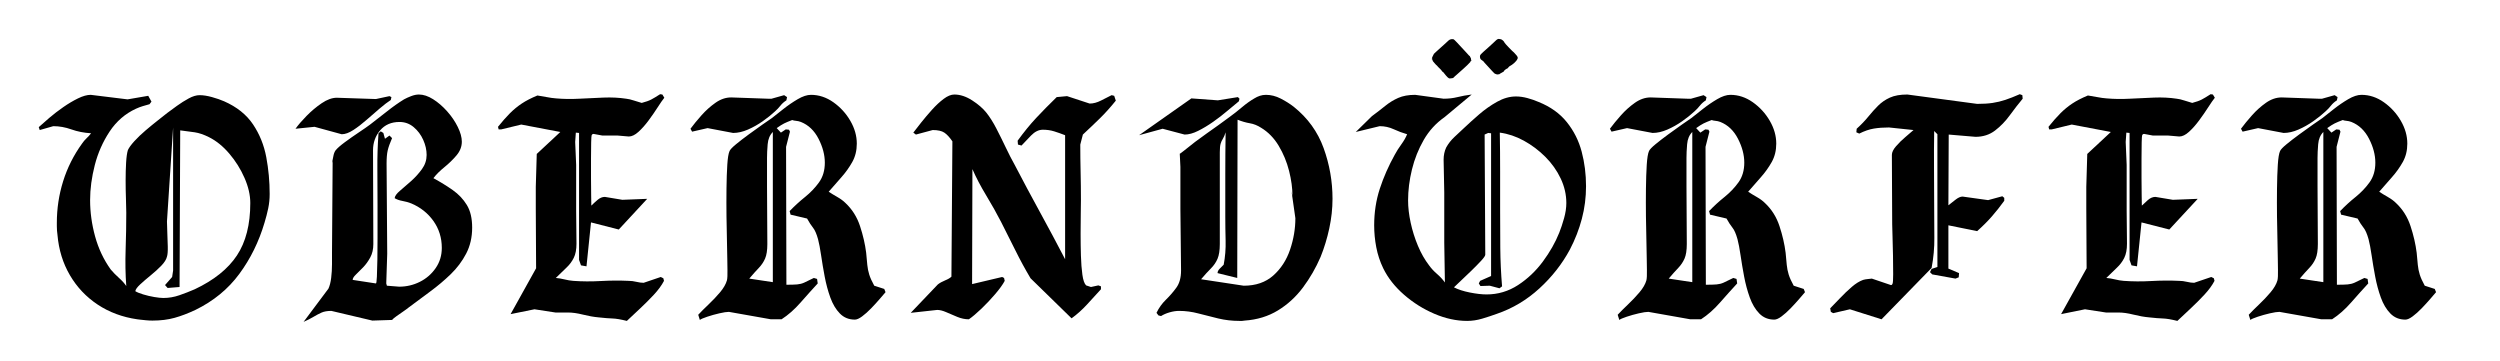
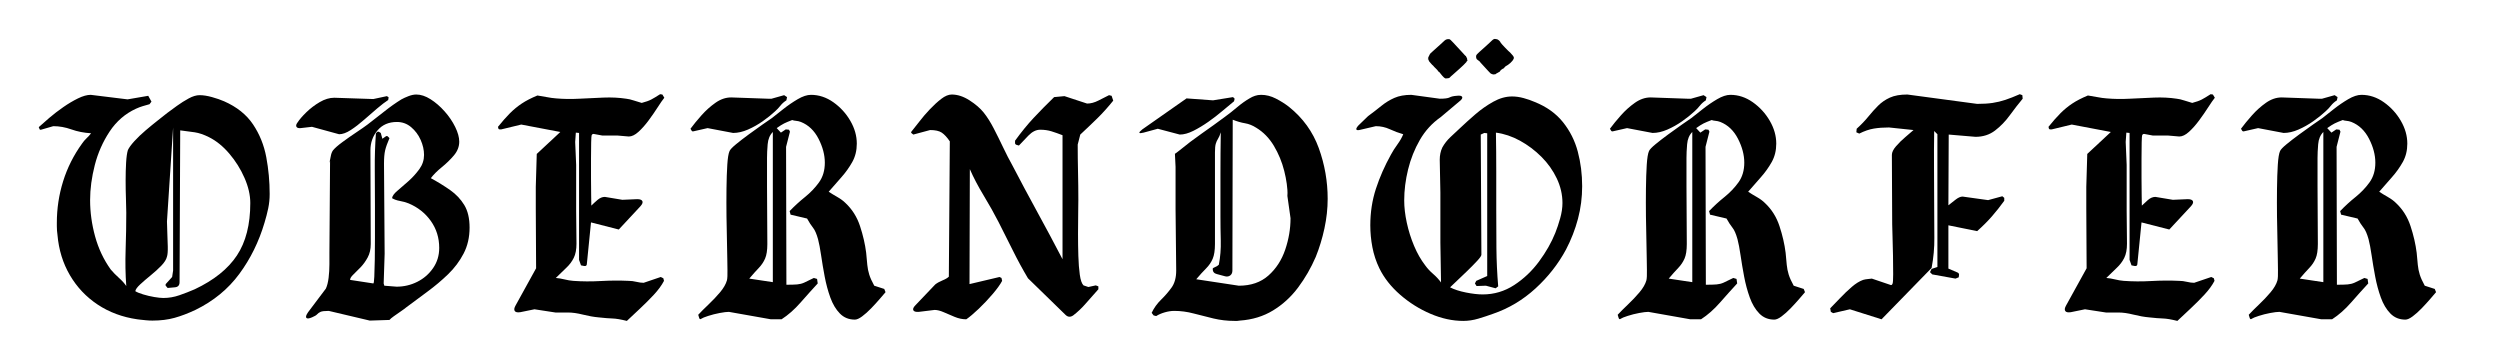
- <svg xmlns="http://www.w3.org/2000/svg" width="1548.20" height="223.33" viewBox="0 0 1548.20 223.33">
+ <svg xmlns="http://www.w3.org/2000/svg" width="1548.20" height="222.73" viewBox="0 0 1548.20 222.73">
  <g fill="#000">
    <g transform="translate(24.000,198.533) scale(0.2,-0.2)">
-       <path d="M45 602 3 590 0 599Q13 611 33.0 628.0Q53 645 76.0 661.0Q99 677 121.5 688.0Q144 699 161 699L275 685L339 696L349 678L343 670Q332 667 322.0 664.0Q312 661 301 656Q251 633 219.5 585.5Q188 538 173.5 481.5Q159 425 159 373Q159 317 174.5 260.5Q190 204 223 158Q234 145 248.5 132.0Q263 119 271 107Q267 161 269.0 220.0Q271 279 271 334Q271 350 270.0 377.0Q269 404 269.0 434.0Q269 464 270.5 489.5Q272 515 276 528Q281 539 296.0 555.5Q311 572 331.0 589.0Q351 606 369.5 620.5Q388 635 398 643Q410 652 428.0 665.0Q446 678 464.5 688.0Q483 698 498 698Q515 698 536.5 692.0Q558 686 574 679Q633 653 663.5 607.5Q694 562 704.5 506.0Q715 450 715 392Q715 369 710.5 347.5Q706 326 699 303Q673 215 621.0 144.5Q569 74 485 33Q451 17 420.5 8.5Q390 0 352 0Q342 0 332.0 1.0Q322 2 313 3Q310 3 305 4Q236 14 182.5 49.5Q129 85 96.5 140.5Q64 196 58 265Q56 279 56 292Q56 294 56.0 297.0Q56 300 56 303Q56 369 75.5 431.5Q95 494 134 548Q140 557 148.0 564.5Q156 572 162 580Q129 582 101.0 592.0Q73 602 45 602ZM438 589 436 104 399 101 391 110 413 135 416 155V598L397 307Q397 296 398.0 273.5Q399 251 399.5 229.0Q400 207 397 198Q394 185 379.5 170.0Q365 155 346.5 140.0Q328 125 314.0 112.0Q300 99 299 91Q307 86 323.5 81.0Q340 76 357.5 73.0Q375 70 386 70Q411 70 435.5 78.5Q460 87 483 97Q572 139 613.5 201.5Q655 264 655 364Q655 401 637.0 442.0Q619 483 590.0 517.0Q561 551 527 568Q503 580 483.0 583.0Q463 586 438 589Z" />
+       <path d="M45 602 7 591Q3 590 2 594L0 599Q13 611 33.0 628.0Q53 645 76.0 661.0Q99 677 121.5 688.0Q144 699 161 699L275 685L339 696L349 678L343 670Q332 667 322.0 664.0Q312 661 301 656Q251 633 219.5 585.5Q188 538 173.5 481.5Q159 425 159 373Q159 317 174.5 260.5Q190 204 223 158Q234 145 248.5 132.0Q263 119 271 107Q267 161 269.0 220.0Q271 279 271 334Q271 350 270.0 377.0Q269 404 269.0 434.0Q269 464 270.5 489.5Q272 515 276 528Q281 539 296.0 555.5Q311 572 331.0 589.0Q351 606 369.5 620.5Q388 635 398 643Q410 652 428.0 665.0Q446 678 464.5 688.0Q483 698 498 698Q515 698 536.5 692.0Q558 686 574 679Q633 653 663.5 607.5Q694 562 704.5 506.0Q715 450 715 392Q715 369 710.5 347.5Q706 326 699 303Q673 215 621.0 144.5Q569 74 485 33Q451 17 420.5 8.5Q390 0 352 0Q342 0 332.0 1.0Q322 2 313 3Q310 3 305 4Q236 14 182.5 49.5Q129 85 96.5 140.5Q64 196 58 265Q56 279 56 292Q56 294 56.0 297.0Q56 300 56 303Q56 369 75.5 431.5Q95 494 134 548Q140 557 148.0 564.5Q156 572 162 580Q129 582 101.0 592.0Q73 602 45 602ZM438 589 436 119Q436 104 421 103L399 101L394 107Q391 110 394 114L413 135L416 155V598L397 307Q397 296 398.0 273.5Q399 251 399.5 229.0Q400 207 397 198Q394 185 379.5 170.0Q365 155 346.5 140.0Q328 125 314.0 112.0Q300 99 299 91Q307 86 323.5 81.0Q340 76 357.5 73.0Q375 70 386 70Q411 70 435.5 78.5Q460 87 483 97Q572 139 613.5 201.5Q655 264 655 364Q655 401 637.0 442.0Q619 483 590.0 517.0Q561 551 527 568Q503 580 483.0 583.0Q463 586 438 589Z" />
    </g>
    <g transform="translate(183.000,198.533) scale(0.2,-0.2)">
-       <path d="M238 0 111 30Q92 30 80.0 24.5Q68 19 55.5 11.5Q43 4 25 -4L102 99Q108 112 110.5 132.5Q113 153 113.0 174.5Q113 196 113 210L115 494L113 488Q115 496 117.0 508.0Q119 520 124 527Q132 537 153.0 552.5Q174 568 196.5 583.0Q219 598 231 607Q256 626 283.0 647.5Q310 669 336 685Q345 690 358.0 695.0Q371 700 382 700Q403 700 426.0 685.5Q449 671 469.5 648.0Q490 625 502.5 599.5Q515 574 515 554Q515 531 498.5 511.5Q482 492 461.0 475.0Q440 458 427 441Q460 423 487.0 404.0Q514 385 530.5 358.0Q547 331 547 288Q547 243 528.5 207.5Q510 172 480.5 143.5Q451 115 417.0 90.0Q383 65 351 41Q345 36 334.0 28.5Q323 21 312.5 13.5Q302 6 299 2ZM59 600 0 594Q12 611 34.0 633.5Q56 656 81.0 673.0Q106 690 128 690L249 686L291 695L297 692L295 683Q281 674 261.0 657.0Q241 640 220.0 621.5Q199 603 179.0 590.0Q159 577 143 577ZM307 379Q308 389 323.5 402.0Q339 415 358.0 432.0Q377 449 391.5 469.0Q406 489 406 513Q406 536 395.5 559.5Q385 583 366.0 599.0Q347 615 322 615Q284 615 262.0 589.0Q240 563 240 527L241 237Q241 213 231.5 195.5Q222 178 209.5 165.0Q197 152 187.0 142.5Q177 133 177 126L249 115Q251 115 252.0 136.0Q253 157 253.5 189.0Q254 221 254.0 255.5Q254 290 254.0 317.5Q254 345 254 356Q254 411 253.5 468.0Q253 525 257 580L264 586L272 581L277 563L291 573L299 565Q289 542 285.5 527.0Q282 512 282 486L284 207L281 115L283 108L321 105Q355 105 385.0 120.0Q415 135 434.0 162.5Q453 190 453 225Q453 272 427.0 308.5Q401 345 358 363Q345 368 331.0 370.5Q317 373 307 379Z" />
+       <path d="M230 0 103 30Q84 30 77.5 27.0Q71 24 67.0 19.5Q63 15 51 10Q37 4 33.5 8.5Q30 13 39 26L94 99Q100 112 102.5 132.5Q105 153 105.0 174.5Q105 196 105 210L107 494L105 488Q107 496 109.0 508.0Q111 520 116 527Q124 537 145.0 552.5Q166 568 188.5 583.0Q211 598 223 607Q248 626 275.0 647.5Q302 669 328 685Q337 690 350.0 695.0Q363 700 374 700Q395 700 418.0 685.5Q441 671 461.5 648.0Q482 625 494.5 599.5Q507 574 507 554Q507 531 490.5 511.5Q474 492 453.0 475.0Q432 458 419 441Q452 423 479.0 404.0Q506 385 522.5 358.0Q539 331 539 288Q539 243 520.5 207.5Q502 172 472.5 143.5Q443 115 409.0 90.0Q375 65 343 41Q337 36 326.0 28.5Q315 21 304.5 13.5Q294 6 291 2ZM51 600 16 596Q6 595 3.0 600.0Q0 605 6 613Q15 627 33.5 645.0Q52 663 75.0 676.5Q98 690 120 690L241 686L283 695L286 693Q289 692 288 689L287 683Q273 674 253.0 657.0Q233 640 212.0 621.5Q191 603 171.0 590.0Q151 577 135 577ZM299 379Q300 389 315.5 402.0Q331 415 350.0 432.0Q369 449 383.5 469.0Q398 489 398 513Q398 536 387.5 559.5Q377 583 358.0 599.0Q339 615 314 615Q276 615 254.0 589.0Q232 563 232 527L233 237Q233 213 223.5 195.5Q214 178 201.5 165.0Q189 152 179.0 142.5Q169 133 169 126L241 115Q243 115 244.0 136.0Q245 157 245.5 189.0Q246 221 246.0 255.5Q246 290 246.0 317.5Q246 345 246 356Q246 411 245.5 468.0Q245 525 249 580L253 584Q256 586 259 584L264 581L269 563L279 570Q283 573 286 570L291 565Q281 542 277.5 527.0Q274 512 274 486L276 207L273 115L275 108L313 105Q347 105 377.0 120.0Q407 135 426.0 162.5Q445 190 445 225Q445 272 419.0 308.5Q393 345 350 363Q337 368 323.0 370.5Q309 373 299 379Z" />
    </g>
    <g transform="translate(308.400,198.533) scale(0.2,-0.2)">
-       <path d="M399 -1Q371 6 354.5 6.5Q338 7 311 10Q289 12 263.0 18.5Q237 25 217 25H178L113 35L39 20L118 162L117 347V414L120 516L193 584L72 607L10 592H2L0 600Q20 625 37.0 642.0Q54 659 73.5 672.0Q93 685 122 697Q136 695 151.0 692.0Q166 689 180 688Q214 685 251.5 687.0Q289 689 326.5 690.5Q364 692 397 687Q407 686 420.5 681.5Q434 677 445 674Q464 679 474.5 684.5Q485 690 502 701L509 700L515 690Q507 680 494.5 660.5Q482 641 466.5 620.0Q451 599 435.0 584.5Q419 570 405 570L370 573H323L296 578Q292 578 290 574Q289 572 288.5 551.5Q288 531 288.0 501.5Q288 472 288.0 441.0Q288 410 288.5 386.5Q289 363 289 356Q297 364 308.0 373.5Q319 383 331 383L385 374L462 377L374 282L288 304L274 168L257 171L251 188V581L241 582L239 553L242 482V340L243 238Q243 211 234.5 194.0Q226 177 211.5 163.5Q197 150 179 132Q192 131 206.0 127.5Q220 124 233 123Q274 120 318.5 122.5Q363 125 405 123Q416 123 428.5 120.0Q441 117 451 117L504 135L512 131L514 123Q503 102 482.5 80.0Q462 58 439.5 37.0Q417 16 399 -1Z" />
+       <path d="M399 -1Q371 6 354.5 6.5Q338 7 311 10Q289 12 263.0 18.5Q237 25 217 25H178L113 35L69 26Q56 24 52.0 29.5Q48 35 54 46L118 162L117 347V414L120 516L193 584L72 607L10 592H5Q2 592 1 595L0 600Q20 625 37.0 642.0Q54 659 73.5 672.0Q93 685 122 697Q136 695 151.0 692.0Q166 689 180 688Q214 685 251.5 687.0Q289 689 326.5 690.5Q364 692 397 687Q407 686 420.5 681.5Q434 677 445 674Q464 679 474.5 684.5Q485 690 502 701L509 700L515 690Q507 680 494.5 660.5Q482 641 466.5 620.0Q451 599 435.0 584.5Q419 570 405 570L370 573H323L296 578Q292 578 290 574Q289 572 288.5 551.5Q288 531 288.0 501.5Q288 472 288.0 441.0Q288 410 288.5 386.5Q289 363 289 356Q297 364 308.0 373.5Q319 383 331 383L385 374L431 376Q444 376 447.0 370.0Q450 364 441 354L374 282L288 304L275 174Q274 168 267 169L257 171L251 188V581L241 582L239 553L242 482V340L243 238Q243 211 234.5 194.0Q226 177 211.5 163.5Q197 150 179 132Q192 131 206.0 127.5Q220 124 233 123Q274 120 318.5 122.5Q363 125 405 123Q416 123 428.5 120.0Q441 117 451 117L504 135L512 131L514 123Q503 102 482.5 80.0Q462 58 439.5 37.0Q417 16 399 -1Z" />
    </g>
    <g transform="translate(427.600,198.533) scale(0.2,-0.2)">
-       <path d="M361 316 310 328 307 339Q329 362 354.5 382.5Q380 403 398.0 428.0Q416 453 416 489Q416 525 396.5 563.0Q377 601 342 615Q334 618 327.0 618.5Q320 619 315 621Q299 615 290.0 610.5Q281 606 267 596L280 582L295 592L305 591L308 585L296 538L297 111Q319 111 330.5 112.0Q342 113 352.0 117.5Q362 122 382 132L392 129L394 115Q369 88 341.0 56.0Q313 24 282 4H249L119 27Q109 27 89.5 22.5Q70 18 52.0 12.0Q34 6 29 2L24 18Q37 32 56.0 50.0Q75 68 91.5 87.5Q108 107 113 125Q115 134 114.5 157.0Q114 180 114 191Q114 208 113.0 243.5Q112 279 111.5 322.5Q111 366 111.5 408.5Q112 451 114.0 482.5Q116 514 121 525Q124 532 141.0 546.0Q158 560 180.5 576.5Q203 593 223.0 607.0Q243 621 252 627Q266 638 287.5 655.0Q309 672 332.0 685.5Q355 699 373 699Q410 699 442.5 676.0Q475 653 495.0 618.5Q515 584 515 548Q515 516 501.0 491.0Q487 466 467.0 443.5Q447 421 428 399Q440 391 455.0 382.5Q470 374 480 364Q511 335 525.0 292.5Q539 250 544 210Q546 188 547.5 172.5Q549 157 553.5 142.5Q558 128 569 108L600 98L604 88Q598 81 586.0 67.0Q574 53 559.5 38.0Q545 23 531.5 13.0Q518 3 509 3Q481 3 462.5 22.0Q444 41 433.0 71.5Q422 102 415.5 136.5Q409 171 404.5 202.0Q400 233 395 252Q388 277 379.5 287.5Q371 298 361 316ZM53 596 5 585 0 594Q14 613 34.0 635.5Q54 658 77.5 674.5Q101 691 126 691L240 687H251L290 698L299 692L297 682Q286 675 278.5 665.5Q271 656 262 648Q246 633 224.0 617.5Q202 602 178.0 591.5Q154 581 132 581ZM255 119V584Q241 570 239.0 546.0Q237 522 237 504V416L238 237Q238 208 231.0 192.0Q224 176 211.5 163.0Q199 150 182 130Z" />
+       <path d="M361 316 310 328 307 339Q329 362 354.5 382.5Q380 403 398.0 428.0Q416 453 416 489Q416 525 396.5 563.0Q377 601 342 615Q334 618 327.0 618.5Q320 619 315 621Q299 615 290.0 610.5Q281 606 267 596L280 582L295 592L305 591L308 585L296 538L297 111Q319 111 330.5 112.0Q342 113 352.0 117.5Q362 122 382 132L392 129L394 115Q369 88 341.0 56.0Q313 24 282 4H249L119 27Q109 27 90.5 23.5Q72 20 55.0 14.5Q38 9 34 6Q29 2 27 8L24 18Q37 32 56.0 50.0Q75 68 91.5 87.5Q108 107 113 125Q115 134 114.5 157.0Q114 180 114 191Q114 208 113.0 243.5Q112 279 111.5 322.5Q111 366 111.5 408.5Q112 451 114.0 482.5Q116 514 121 525Q124 532 141.0 546.0Q158 560 180.5 576.5Q203 593 223.0 607.0Q243 621 252 627Q266 638 287.5 655.0Q309 672 332.0 685.5Q355 699 373 699Q410 699 442.5 676.0Q475 653 495.0 618.5Q515 584 515 548Q515 516 501.0 491.0Q487 466 467.0 443.5Q447 421 428 399Q440 391 455.0 382.5Q470 374 480 364Q511 335 525.0 292.5Q539 250 544 210Q546 188 547.5 172.5Q549 157 553.5 142.5Q558 128 569 108L600 98L604 88Q598 81 586.0 67.0Q574 53 559.5 38.0Q545 23 531.5 13.0Q518 3 509 3Q481 3 462.5 22.0Q444 41 433.0 71.5Q422 102 415.5 136.5Q409 171 404.5 202.0Q400 233 395 252Q388 277 379.5 287.5Q371 298 361 316ZM53 596 9 586Q5 585 3 589L0 594Q14 613 34.0 635.5Q54 658 77.5 674.5Q101 691 126 691L240 687H251L290 698L299 692L297 682Q286 675 278.5 665.5Q271 656 262 648Q246 633 224.0 617.5Q202 602 178.0 591.5Q154 581 132 581ZM255 119V584Q241 570 239.0 546.0Q237 522 237 504V416L238 237Q238 208 231.0 192.0Q224 176 211.5 163.0Q199 150 182 130Z" />
    </g>
    <g transform="translate(564.000,198.533) scale(0.2,-0.2)">
-       <path d="M82 33 0 24 84 112Q93 119 106.5 124.5Q120 130 126 136L129 555Q116 574 104.0 582.0Q92 590 68 590L16 576L8 582Q17 594 32.5 613.5Q48 633 66.0 653.0Q84 673 102.0 686.5Q120 700 135 700Q162 700 190.0 682.0Q218 664 234 644Q250 624 265.0 595.0Q280 566 294.5 535.5Q309 505 322 482Q360 409 400.0 336.0Q440 263 478 190V574Q460 581 444.0 586.0Q428 591 409 591Q390 591 372.5 573.0Q355 555 343 542L332 545L331 557Q360 597 388.5 627.5Q417 658 452 692L484 695L554 672Q571 672 589.5 681.5Q608 691 622 698L630 696L635 681Q610 650 586.0 626.5Q562 603 533 576L525 545Q525 503 526.0 460.0Q527 417 527 374Q527 360 526.5 331.5Q526 303 526.0 268.5Q526 234 527.0 200.5Q528 167 531.5 142.0Q535 117 543 109L558 104L581 109L589 106V97Q569 75 546.0 50.0Q523 25 498 7L371 131Q346 173 324.0 217.5Q302 262 280 305Q260 344 234.0 387.0Q208 430 191 469L190 113L283 135L289 132L291 123Q282 106 261.5 82.0Q241 58 218.5 36.5Q196 15 180 4Q162 4 144.0 11.5Q126 19 110.0 26.0Q94 33 82 33Z" />
+       <path d="M74 33 25 27Q11 26 8.0 32.0Q5 38 15 48L76 112Q85 119 98.5 124.5Q112 130 118 136L121 555Q108 574 96.0 582.0Q84 590 60 590L8 576L3 580Q0 582 2 585Q12 597 26.5 616.0Q41 635 59.0 654.0Q77 673 94.5 686.5Q112 700 127 700Q154 700 182.0 682.0Q210 664 226 644Q242 624 257.0 595.0Q272 566 286.5 535.5Q301 505 314 482Q352 409 392.0 336.0Q432 263 470 190V574Q452 581 436.0 586.0Q420 591 401 591Q382 591 364.5 573.0Q347 555 335 542L328 544Q324 545 323 549V557Q352 597 380.5 627.5Q409 658 444 692L476 695L546 672Q563 672 581.5 681.5Q600 691 614 698L622 696L627 681Q602 650 578.0 626.5Q554 603 525 576L517 545Q517 503 518.0 460.0Q519 417 519 374Q519 360 518.5 331.5Q518 303 518.0 268.5Q518 234 519.0 200.5Q520 167 523.5 142.0Q527 117 535 109L550 104L573 109L581 106V97Q561 75 542.5 53.5Q524 32 503 16Q490 7 479 18L363 131Q338 173 316.0 217.5Q294 262 272 305Q252 344 226.0 387.0Q200 430 183 469L182 113L275 135L281 132L283 123Q274 106 253.5 82.0Q233 58 210.5 36.5Q188 15 172 4Q154 4 136.0 11.5Q118 19 102.0 26.0Q86 33 74 33Z" />
    </g>
    <g transform="translate(705.400,198.533) scale(0.2,-0.2)">
-       <path d="M60 16 54 24Q65 47 83.0 64.5Q101 82 115.5 102.0Q130 122 130 155L128 345V463V476L126 517Q126 516 130.5 519.5Q135 523 139 526Q173 554 209.5 579.5Q246 605 281 631Q299 644 318.5 660.5Q338 677 357 688Q365 693 374.0 696.0Q383 699 393 699Q416 699 438.5 687.5Q461 676 479 662Q544 610 571.5 534.0Q599 458 599 377Q599 332 589.0 285.5Q579 239 562 197Q540 146 507.5 102.5Q475 59 430.0 31.5Q385 4 327 0Q325 0 319 -1Q317 -1 315.0 -1.0Q313 -1 311 -1Q277 -1 245.5 6.5Q214 14 184.0 22.0Q154 30 124 30Q110 30 94.5 25.5Q79 21 68 14ZM141 576 73 594 0 574 162 688 244 682 306 692 311 687 309 679Q294 667 273.5 649.5Q253 632 229.5 615.5Q206 599 183.0 587.5Q160 576 141 576ZM475 386Q475 422 464.5 463.5Q454 505 432.5 541.0Q411 577 378 597Q361 608 343.0 611.0Q325 614 305 622L304 132L243 147Q243 154 250.0 161.0Q257 168 262 173Q269 209 268.0 247.5Q267 286 267 323Q267 388 267.0 453.0Q267 518 268 583Q264 570 259.5 563.0Q255 556 252.5 547.5Q250 539 250 521V494V421V237Q250 208 243.0 191.5Q236 175 222.5 161.5Q209 148 192 128L324 108Q380 108 415.5 139.5Q451 171 467.5 219.5Q484 268 484 317L472 401Z" />
+       <path d="M45 16 39 24Q50 47 68.0 64.5Q86 82 100.5 102.0Q115 122 115 155L113 345V463V476L111 517Q111 516 115.5 519.5Q120 523 124 526Q158 554 194.5 579.5Q231 605 266 631Q284 644 303.5 660.5Q323 677 342 688Q350 693 359.0 696.0Q368 699 378 699Q401 699 423.5 687.5Q446 676 464 662Q529 610 556.5 534.0Q584 458 584 377Q584 332 574.0 285.5Q564 239 547 197Q525 146 492.5 102.5Q460 59 415.0 31.5Q370 4 312 0Q310 0 304 -1Q302 -1 300.0 -1.0Q298 -1 296 -1Q262 -1 230.5 6.5Q199 14 169.0 22.0Q139 30 109 30Q95 30 79.5 25.5Q64 21 53 14ZM126 576 58 594 14 582Q2 579 1.0 581.5Q0 584 10 592L147 688L229 682L291 692L296 687L294 679Q279 667 258.5 649.5Q238 632 214.5 615.5Q191 599 168.0 587.5Q145 576 126 576ZM460 386Q460 422 449.5 463.5Q439 505 417.5 541.0Q396 577 363 597Q346 608 328.0 611.0Q310 614 290 622L289 155Q289 145 282.5 140.0Q276 135 267 137L241 144Q228 147 228 160Q228 163 235.0 165.5Q242 168 247 173Q254 209 253.0 247.5Q252 286 252 323Q252 388 252.0 453.0Q252 518 253 583Q249 570 244.5 563.0Q240 556 237.5 547.5Q235 539 235 521V494V421V237Q235 208 228.0 191.5Q221 175 207.5 161.5Q194 148 177 128L309 108Q365 108 400.5 139.5Q436 171 452.5 219.5Q469 268 469 317L458 395Q457 401 458 395Z" />
    </g>
    <g transform="translate(839.600,198.533) scale(0.2,-0.2)">
-       <path d="M440 762Q438 762 436.0 762.5Q434 763 432 764Q430 764 422.0 773.0Q414 782 405.5 791.0Q397 800 395 803Q393 805 389.5 807.0Q386 809 385 813Q384 818 385 821Q386 824 395.0 832.0Q404 840 413.5 848.5Q423 857 426 860Q429 863 434.5 868.0Q440 873 444 872Q445 872 447.0 871.5Q449 871 450 871Q458 867 461 860Q463 857 474.5 845.0Q486 833 490 830Q493 827 498.0 821.0Q503 815 501 811Q498 804 490.5 797.5Q483 791 477 788Q475 787 473.5 785.0Q472 783 470 781Q467 780 463.0 777.0Q459 774 458 771Q457 770 451.0 767.0Q445 764 445 763Q444 763 441.5 762.5Q439 762 440 762ZM235 810Q235 810 235.5 810.5Q236 811 237 812Q237 813 236.5 814.0Q236 815 237 816Q238 819 239.5 821.0Q241 823 242 826Q243 827 250.0 833.5Q257 840 265.0 847.0Q273 854 275 856Q281 862 287.5 867.5Q294 873 303 871Q304 871 313.5 861.0Q323 851 332.5 840.5Q342 830 345 827Q347 825 349.0 822.5Q351 820 353 819Q354 817 354.5 816.0Q355 815 356 813Q357 812 357 808Q357 807 358.0 806.5Q359 806 359 806Q358 805 357.5 805.0Q357 805 357 805Q356 804 355.5 803.0Q355 802 355 801Q346 791 333.5 780.0Q321 769 311 760Q306 756 303.5 753.0Q301 750 294 750Q293 750 291.5 750.0Q290 750 289 750Q286 751 279.5 758.5Q273 766 271 769Q270 770 269.0 770.5Q268 771 268 771Q265 776 260.0 780.5Q255 785 251 790Q250 790 244.5 796.5Q239 803 239 803Q239 804 238.0 805.5Q237 807 237 809Q237 809 235.5 809.5Q234 810 235 810ZM159 577Q138 583 117.5 592.5Q97 602 74 602L0 584L50 633Q73 650 91.5 665.0Q110 680 131.5 689.5Q153 699 184 699L272 687Q295 687 315.0 692.0Q335 697 359 700L275 630Q235 602 210.5 559.5Q186 517 174.0 468.0Q162 419 162 372Q162 340 170.0 303.0Q178 266 192.5 231.5Q207 197 227 171Q237 157 251.5 144.5Q266 132 276 118L274 241V397L272 498Q272 519 280 536Q290 554 305.5 568.5Q321 583 336 597Q356 616 382.0 638.5Q408 661 437.5 677.5Q467 694 496 694Q513 694 531.5 689.0Q550 684 566 677Q621 655 653.5 614.5Q686 574 699.5 523.0Q713 472 713 416Q713 364 700.0 315.0Q687 266 663 220Q627 153 568.5 99.5Q510 46 437 21Q415 13 391.5 6.0Q368 -1 345 -1Q295 -1 243.5 21.0Q192 43 149.5 80.0Q107 117 85 162Q70 193 63.5 227.0Q57 261 57 295Q57 355 74.5 408.5Q92 462 121 514Q129 529 141.0 545.5Q153 562 159 577ZM446 582Q447 523 447.0 463.0Q447 403 447 343Q447 283 447.5 224.5Q448 166 453 106L445 100L415 108L386 107L381 115L385 123L419 138V580L410 581L399 576L401 204Q401 199 388.0 185.0Q375 171 357.5 154.0Q340 137 324.5 122.5Q309 108 304 103Q323 93 353.0 87.0Q383 81 405 81Q458 81 502.5 110.0Q547 139 579.5 183.0Q612 227 630 272Q638 292 645.0 317.0Q652 342 652 364Q652 403 634.5 440.0Q617 477 587.0 507.0Q557 537 520.5 557.0Q484 577 446 582Z" />
+       <path d="M428 762Q426 762 424.0 762.5Q422 763 420 764Q418 764 410.0 773.0Q402 782 393.5 791.0Q385 800 383 803Q381 805 377.5 807.0Q374 809 373 813Q372 818 373 821Q374 824 383.0 832.0Q392 840 401.5 848.5Q411 857 414 860Q417 863 422.5 868.0Q428 873 432 872Q433 872 435.0 871.5Q437 871 438 871Q446 867 449 860Q451 857 462.5 845.0Q474 833 478 830Q481 827 486.0 821.0Q491 815 489 811Q486 804 478.5 797.5Q471 791 465 788Q463 787 461.5 785.0Q460 783 458 781Q455 780 451.0 777.0Q447 774 446 771Q445 770 439.0 767.0Q433 764 433 763Q432 763 429.5 762.5Q427 762 428 762ZM223 810Q223 810 223.5 810.5Q224 811 225 812Q225 813 224.5 814.0Q224 815 225 816Q226 819 227.5 821.0Q229 823 230 826Q231 827 238.0 833.5Q245 840 253.0 847.0Q261 854 263 856Q269 862 275.5 867.5Q282 873 291 871Q292 871 301.5 861.0Q311 851 320.5 840.5Q330 830 333 827Q335 825 337.0 822.5Q339 820 341 819Q342 817 342.5 816.0Q343 815 344 813Q345 812 345 808Q345 807 346.0 806.5Q347 806 347 806Q346 805 345.5 805.0Q345 805 345 805Q344 804 343.5 803.0Q343 802 343 801Q334 791 321.5 780.0Q309 769 299 760Q294 756 291.5 753.0Q289 750 282 750Q281 750 279.5 750.0Q278 750 277 750Q274 751 267.5 758.5Q261 766 259 769Q258 770 257.0 770.5Q256 771 256 771Q253 776 248.0 780.5Q243 785 239 790Q238 790 232.5 796.5Q227 803 227 803Q227 804 226.0 805.5Q225 807 225 809Q225 809 223.5 809.5Q222 810 223 810ZM147 577Q126 583 105.5 592.5Q85 602 62 602L15 591Q4 588 2.0 591.5Q0 595 8 604L38 633Q61 650 79.5 665.0Q98 680 119.5 689.5Q141 699 172 699L260 687Q283 687 290.5 691.0Q298 695 312 696Q327 698 329.5 692.5Q332 687 320 678L263 630Q223 602 198.5 559.5Q174 517 162.0 468.0Q150 419 150 372Q150 340 158.0 303.0Q166 266 180.5 231.5Q195 197 215 171Q225 157 239.5 144.5Q254 132 264 118L262 241V397L260 498Q260 519 268 536Q278 554 293.5 568.5Q309 583 324 597Q344 616 370.0 638.5Q396 661 425.5 677.5Q455 694 484 694Q501 694 519.5 689.0Q538 684 554 677Q609 655 641.5 614.5Q674 574 687.5 523.0Q701 472 701 416Q701 364 688.0 315.0Q675 266 651 220Q615 153 556.5 99.5Q498 46 425 21Q403 13 379.5 6.0Q356 -1 333 -1Q283 -1 231.5 21.0Q180 43 137.5 80.0Q95 117 73 162Q58 193 51.5 227.0Q45 261 45 295Q45 355 62.5 408.5Q80 462 109 514Q117 529 129.0 545.5Q141 562 147 577ZM434 582Q435 523 435.0 463.0Q435 403 435 343Q435 283 435.5 224.5Q436 166 441 106L433 100L403 108L374 107L369 115L373 123L407 138V580L398 581L387 576L389 204Q389 199 376.0 185.0Q363 171 345.5 154.0Q328 137 312.5 122.5Q297 108 292 103Q311 93 341.0 87.0Q371 81 393 81Q446 81 490.5 110.0Q535 139 567.5 183.0Q600 227 618 272Q626 292 633.0 317.0Q640 342 640 364Q640 403 622.5 440.0Q605 477 575.0 507.0Q545 537 508.5 557.0Q472 577 434 582Z" />
    </g>
    <g transform="translate(997.000,198.533) scale(0.2,-0.2)">
-       <path d="M361 316 310 328 307 339Q329 362 354.5 382.5Q380 403 398.0 428.0Q416 453 416 489Q416 525 396.5 563.0Q377 601 342 615Q334 618 327.0 618.5Q320 619 315 621Q299 615 290.0 610.5Q281 606 267 596L280 582L295 592L305 591L308 585L296 538L297 111Q319 111 330.5 112.0Q342 113 352.0 117.5Q362 122 382 132L392 129L394 115Q369 88 341.0 56.0Q313 24 282 4H249L119 27Q109 27 89.5 22.5Q70 18 52.0 12.0Q34 6 29 2L24 18Q37 32 56.0 50.0Q75 68 91.5 87.5Q108 107 113 125Q115 134 114.5 157.0Q114 180 114 191Q114 208 113.0 243.5Q112 279 111.5 322.5Q111 366 111.5 408.5Q112 451 114.0 482.5Q116 514 121 525Q124 532 141.0 546.0Q158 560 180.5 576.5Q203 593 223.0 607.0Q243 621 252 627Q266 638 287.5 655.0Q309 672 332.0 685.5Q355 699 373 699Q410 699 442.5 676.0Q475 653 495.0 618.5Q515 584 515 548Q515 516 501.0 491.0Q487 466 467.0 443.5Q447 421 428 399Q440 391 455.0 382.5Q470 374 480 364Q511 335 525.0 292.5Q539 250 544 210Q546 188 547.5 172.5Q549 157 553.5 142.5Q558 128 569 108L600 98L604 88Q598 81 586.0 67.0Q574 53 559.5 38.0Q545 23 531.5 13.0Q518 3 509 3Q481 3 462.5 22.0Q444 41 433.0 71.5Q422 102 415.5 136.5Q409 171 404.5 202.0Q400 233 395 252Q388 277 379.5 287.5Q371 298 361 316ZM53 596 5 585 0 594Q14 613 34.0 635.5Q54 658 77.5 674.5Q101 691 126 691L240 687H251L290 698L299 692L297 682Q286 675 278.5 665.5Q271 656 262 648Q246 633 224.0 617.5Q202 602 178.0 591.5Q154 581 132 581ZM255 119V584Q241 570 239.0 546.0Q237 522 237 504V416L238 237Q238 208 231.0 192.0Q224 176 211.5 163.0Q199 150 182 130Z" />
+       <path d="M361 316 310 328 307 339Q329 362 354.5 382.5Q380 403 398.0 428.0Q416 453 416 489Q416 525 396.5 563.0Q377 601 342 615Q334 618 327.0 618.5Q320 619 315 621Q299 615 290.0 610.5Q281 606 267 596L280 582L295 592L305 591L308 585L296 538L297 111Q319 111 330.5 112.0Q342 113 352.0 117.5Q362 122 382 132L392 129L394 115Q369 88 341.0 56.0Q313 24 282 4H249L119 27Q109 27 90.5 23.5Q72 20 55.0 14.5Q38 9 34 6Q29 2 27 8L24 18Q37 32 56.0 50.0Q75 68 91.5 87.5Q108 107 113 125Q115 134 114.5 157.0Q114 180 114 191Q114 208 113.0 243.5Q112 279 111.5 322.5Q111 366 111.5 408.5Q112 451 114.0 482.5Q116 514 121 525Q124 532 141.0 546.0Q158 560 180.5 576.5Q203 593 223.0 607.0Q243 621 252 627Q266 638 287.5 655.0Q309 672 332.0 685.5Q355 699 373 699Q410 699 442.5 676.0Q475 653 495.0 618.5Q515 584 515 548Q515 516 501.0 491.0Q487 466 467.0 443.5Q447 421 428 399Q440 391 455.0 382.5Q470 374 480 364Q511 335 525.0 292.5Q539 250 544 210Q546 188 547.5 172.5Q549 157 553.5 142.5Q558 128 569 108L600 98L604 88Q598 81 586.0 67.0Q574 53 559.5 38.0Q545 23 531.5 13.0Q518 3 509 3Q481 3 462.5 22.0Q444 41 433.0 71.5Q422 102 415.5 136.5Q409 171 404.5 202.0Q400 233 395 252Q388 277 379.5 287.5Q371 298 361 316ZM53 596 9 586Q5 585 3 589L0 594Q14 613 34.0 635.5Q54 658 77.5 674.5Q101 691 126 691L240 687H251L290 698L299 692L297 682Q286 675 278.5 665.5Q271 656 262 648Q246 633 224.0 617.5Q202 602 178.0 591.5Q154 581 132 581ZM255 119V584Q241 570 239.0 546.0Q237 522 237 504V416L238 237Q238 208 231.0 192.0Q224 176 211.5 163.0Q199 150 182 130Z" />
    </g>
    <g transform="translate(1133.400,198.533) scale(0.2,-0.2)">
-       <path d="M61 35 9 23 2 27 0 38Q13 51 30.5 69.5Q48 88 66.5 104.0Q85 120 102 126Q109 128 115.5 128.5Q122 129 129 130L188 110Q191 110 191.5 111.5Q192 113 193 114Q195 118 195.0 143.0Q195 168 194.5 200.5Q194 233 193.0 261.0Q192 289 192 298Q192 351 191.5 405.0Q191 459 191 513Q191 525 204.0 540.0Q217 555 232.5 568.0Q248 581 258 590L182 598Q156 598 135.0 594.5Q114 591 90 579L81 583L82 594Q103 613 118.0 631.5Q133 650 148.5 665.5Q164 681 185.0 690.5Q206 700 239 700L455 671Q483 671 503.0 674.0Q523 677 542.5 683.5Q562 690 587 701L595 698L596 687Q576 663 556.0 635.5Q536 608 510.5 588.5Q485 569 450 569L367 576L366 357Q374 363 387.0 373.5Q400 384 410 384L489 373L533 385L539 380V371Q521 346 501.0 323.0Q481 300 455 277L366 295V161L399 147L398 134L388 130L316 143L309 150L314 160L332 166V577L322 587Q321 528 321.5 468.5Q322 409 322 350Q322 303 322.5 256.5Q323 210 314 163L159 4Z" />
+       <path d="M61 35 9 23 2 27 0 38Q13 51 30.5 69.5Q48 88 66.5 104.0Q85 120 102 126Q109 128 115.5 128.5Q122 129 129 130L188 110Q191 110 191.5 111.5Q192 113 193 114Q195 118 195.0 143.0Q195 168 194.5 200.5Q194 233 193.0 261.0Q192 289 192 298Q192 351 191.5 405.0Q191 459 191 513Q191 525 204.0 540.0Q217 555 232.5 568.0Q248 581 258 590L182 598Q156 598 135.0 594.5Q114 591 90 579L81 583L82 594Q103 613 118.0 631.5Q133 650 148.5 665.5Q164 681 185.0 690.5Q206 700 239 700L455 671Q483 671 503.0 674.0Q523 677 542.5 683.5Q562 690 587 701L595 698L596 687Q576 663 556.0 635.5Q536 608 510.5 588.5Q485 569 450 569L367 576L366 357Q374 363 387.0 373.5Q400 384 410 384L489 373L533 385L539 380V371Q521 346 501.0 323.0Q481 300 455 277L366 295V161L394 149Q399 147 399 142L398 134L388 130L316 143L309 150L314 160L332 166V577L322 587Q321 528 321.5 468.5Q322 409 322 350Q322 303 322.5 256.5Q323 210 314 163L159 4Z" />
    </g>
    <g transform="translate(1268.600,198.533) scale(0.2,-0.2)">
-       <path d="M399 -1Q371 6 354.5 6.5Q338 7 311 10Q289 12 263.0 18.5Q237 25 217 25H178L113 35L39 20L118 162L117 347V414L120 516L193 584L72 607L10 592H2L0 600Q20 625 37.0 642.0Q54 659 73.5 672.0Q93 685 122 697Q136 695 151.0 692.0Q166 689 180 688Q214 685 251.5 687.0Q289 689 326.5 690.5Q364 692 397 687Q407 686 420.5 681.5Q434 677 445 674Q464 679 474.5 684.5Q485 690 502 701L509 700L515 690Q507 680 494.5 660.5Q482 641 466.5 620.0Q451 599 435.0 584.5Q419 570 405 570L370 573H323L296 578Q292 578 290 574Q289 572 288.5 551.5Q288 531 288.0 501.5Q288 472 288.0 441.0Q288 410 288.5 386.5Q289 363 289 356Q297 364 308.0 373.5Q319 383 331 383L385 374L462 377L374 282L288 304L274 168L257 171L251 188V581L241 582L239 553L242 482V340L243 238Q243 211 234.5 194.0Q226 177 211.5 163.5Q197 150 179 132Q192 131 206.0 127.5Q220 124 233 123Q274 120 318.5 122.5Q363 125 405 123Q416 123 428.5 120.0Q441 117 451 117L504 135L512 131L514 123Q503 102 482.5 80.0Q462 58 439.5 37.0Q417 16 399 -1Z" />
+       <path d="M399 -1Q371 6 354.5 6.5Q338 7 311 10Q289 12 263.0 18.5Q237 25 217 25H178L113 35L69 26Q56 24 52.0 29.5Q48 35 54 46L118 162L117 347V414L120 516L193 584L72 607L10 592H5Q2 592 1 595L0 600Q20 625 37.0 642.0Q54 659 73.5 672.0Q93 685 122 697Q136 695 151.0 692.0Q166 689 180 688Q214 685 251.5 687.0Q289 689 326.5 690.5Q364 692 397 687Q407 686 420.5 681.5Q434 677 445 674Q464 679 474.5 684.5Q485 690 502 701L509 700L515 690Q507 680 494.5 660.5Q482 641 466.5 620.0Q451 599 435.0 584.5Q419 570 405 570L370 573H323L296 578Q292 578 290 574Q289 572 288.5 551.5Q288 531 288.0 501.5Q288 472 288.0 441.0Q288 410 288.5 386.5Q289 363 289 356Q297 364 308.0 373.5Q319 383 331 383L385 374L431 376Q444 376 447.0 370.0Q450 364 441 354L374 282L288 304L275 174Q274 168 267 169L257 171L251 188V581L241 582L239 553L242 482V340L243 238Q243 211 234.5 194.0Q226 177 211.5 163.5Q197 150 179 132Q192 131 206.0 127.5Q220 124 233 123Q274 120 318.5 122.5Q363 125 405 123Q416 123 428.5 120.0Q441 117 451 117L504 135L512 131L514 123Q503 102 482.5 80.0Q462 58 439.5 37.0Q417 16 399 -1Z" />
    </g>
    <g transform="translate(1387.800,198.533) scale(0.2,-0.2)">
-       <path d="M361 316 310 328 307 339Q329 362 354.5 382.5Q380 403 398.0 428.0Q416 453 416 489Q416 525 396.5 563.0Q377 601 342 615Q334 618 327.0 618.5Q320 619 315 621Q299 615 290.0 610.5Q281 606 267 596L280 582L295 592L305 591L308 585L296 538L297 111Q319 111 330.5 112.0Q342 113 352.0 117.5Q362 122 382 132L392 129L394 115Q369 88 341.0 56.0Q313 24 282 4H249L119 27Q109 27 89.5 22.5Q70 18 52.0 12.0Q34 6 29 2L24 18Q37 32 56.0 50.0Q75 68 91.5 87.5Q108 107 113 125Q115 134 114.5 157.0Q114 180 114 191Q114 208 113.0 243.5Q112 279 111.5 322.5Q111 366 111.5 408.5Q112 451 114.0 482.5Q116 514 121 525Q124 532 141.0 546.0Q158 560 180.5 576.5Q203 593 223.0 607.0Q243 621 252 627Q266 638 287.5 655.0Q309 672 332.0 685.5Q355 699 373 699Q410 699 442.5 676.0Q475 653 495.0 618.5Q515 584 515 548Q515 516 501.0 491.0Q487 466 467.0 443.5Q447 421 428 399Q440 391 455.0 382.5Q470 374 480 364Q511 335 525.0 292.5Q539 250 544 210Q546 188 547.5 172.5Q549 157 553.5 142.5Q558 128 569 108L600 98L604 88Q598 81 586.0 67.0Q574 53 559.5 38.0Q545 23 531.5 13.0Q518 3 509 3Q481 3 462.5 22.0Q444 41 433.0 71.5Q422 102 415.5 136.5Q409 171 404.5 202.0Q400 233 395 252Q388 277 379.5 287.5Q371 298 361 316ZM53 596 5 585 0 594Q14 613 34.0 635.5Q54 658 77.5 674.5Q101 691 126 691L240 687H251L290 698L299 692L297 682Q286 675 278.5 665.5Q271 656 262 648Q246 633 224.0 617.5Q202 602 178.0 591.5Q154 581 132 581ZM255 119V584Q241 570 239.0 546.0Q237 522 237 504V416L238 237Q238 208 231.0 192.0Q224 176 211.5 163.0Q199 150 182 130Z" />
+       <path d="M361 316 310 328 307 339Q329 362 354.5 382.5Q380 403 398.0 428.0Q416 453 416 489Q416 525 396.5 563.0Q377 601 342 615Q334 618 327.0 618.5Q320 619 315 621Q299 615 290.0 610.5Q281 606 267 596L280 582L295 592L305 591L308 585L296 538L297 111Q319 111 330.5 112.0Q342 113 352.0 117.5Q362 122 382 132L392 129L394 115Q369 88 341.0 56.0Q313 24 282 4H249L119 27Q109 27 90.5 23.5Q72 20 55.0 14.5Q38 9 34 6Q29 2 27 8L24 18Q37 32 56.0 50.0Q75 68 91.5 87.5Q108 107 113 125Q115 134 114.5 157.0Q114 180 114 191Q114 208 113.0 243.5Q112 279 111.5 322.5Q111 366 111.5 408.5Q112 451 114.0 482.5Q116 514 121 525Q124 532 141.0 546.0Q158 560 180.5 576.5Q203 593 223.0 607.0Q243 621 252 627Q266 638 287.5 655.0Q309 672 332.0 685.5Q355 699 373 699Q410 699 442.5 676.0Q475 653 495.0 618.5Q515 584 515 548Q515 516 501.0 491.0Q487 466 467.0 443.5Q447 421 428 399Q440 391 455.0 382.5Q470 374 480 364Q511 335 525.0 292.5Q539 250 544 210Q546 188 547.5 172.5Q549 157 553.5 142.5Q558 128 569 108L600 98L604 88Q598 81 586.0 67.0Q574 53 559.5 38.0Q545 23 531.5 13.0Q518 3 509 3Q481 3 462.5 22.0Q444 41 433.0 71.5Q422 102 415.5 136.5Q409 171 404.5 202.0Q400 233 395 252Q388 277 379.5 287.5Q371 298 361 316ZM53 596 9 586Q5 585 3 589L0 594Q14 613 34.0 635.5Q54 658 77.5 674.5Q101 691 126 691L240 687H251L290 698L299 692L297 682Q286 675 278.5 665.5Q271 656 262 648Q246 633 224.0 617.5Q202 602 178.0 591.5Q154 581 132 581ZM255 119V584Q241 570 239.0 546.0Q237 522 237 504V416L238 237Q238 208 231.0 192.0Q224 176 211.5 163.0Q199 150 182 130Z" />
    </g>
  </g>
</svg>
